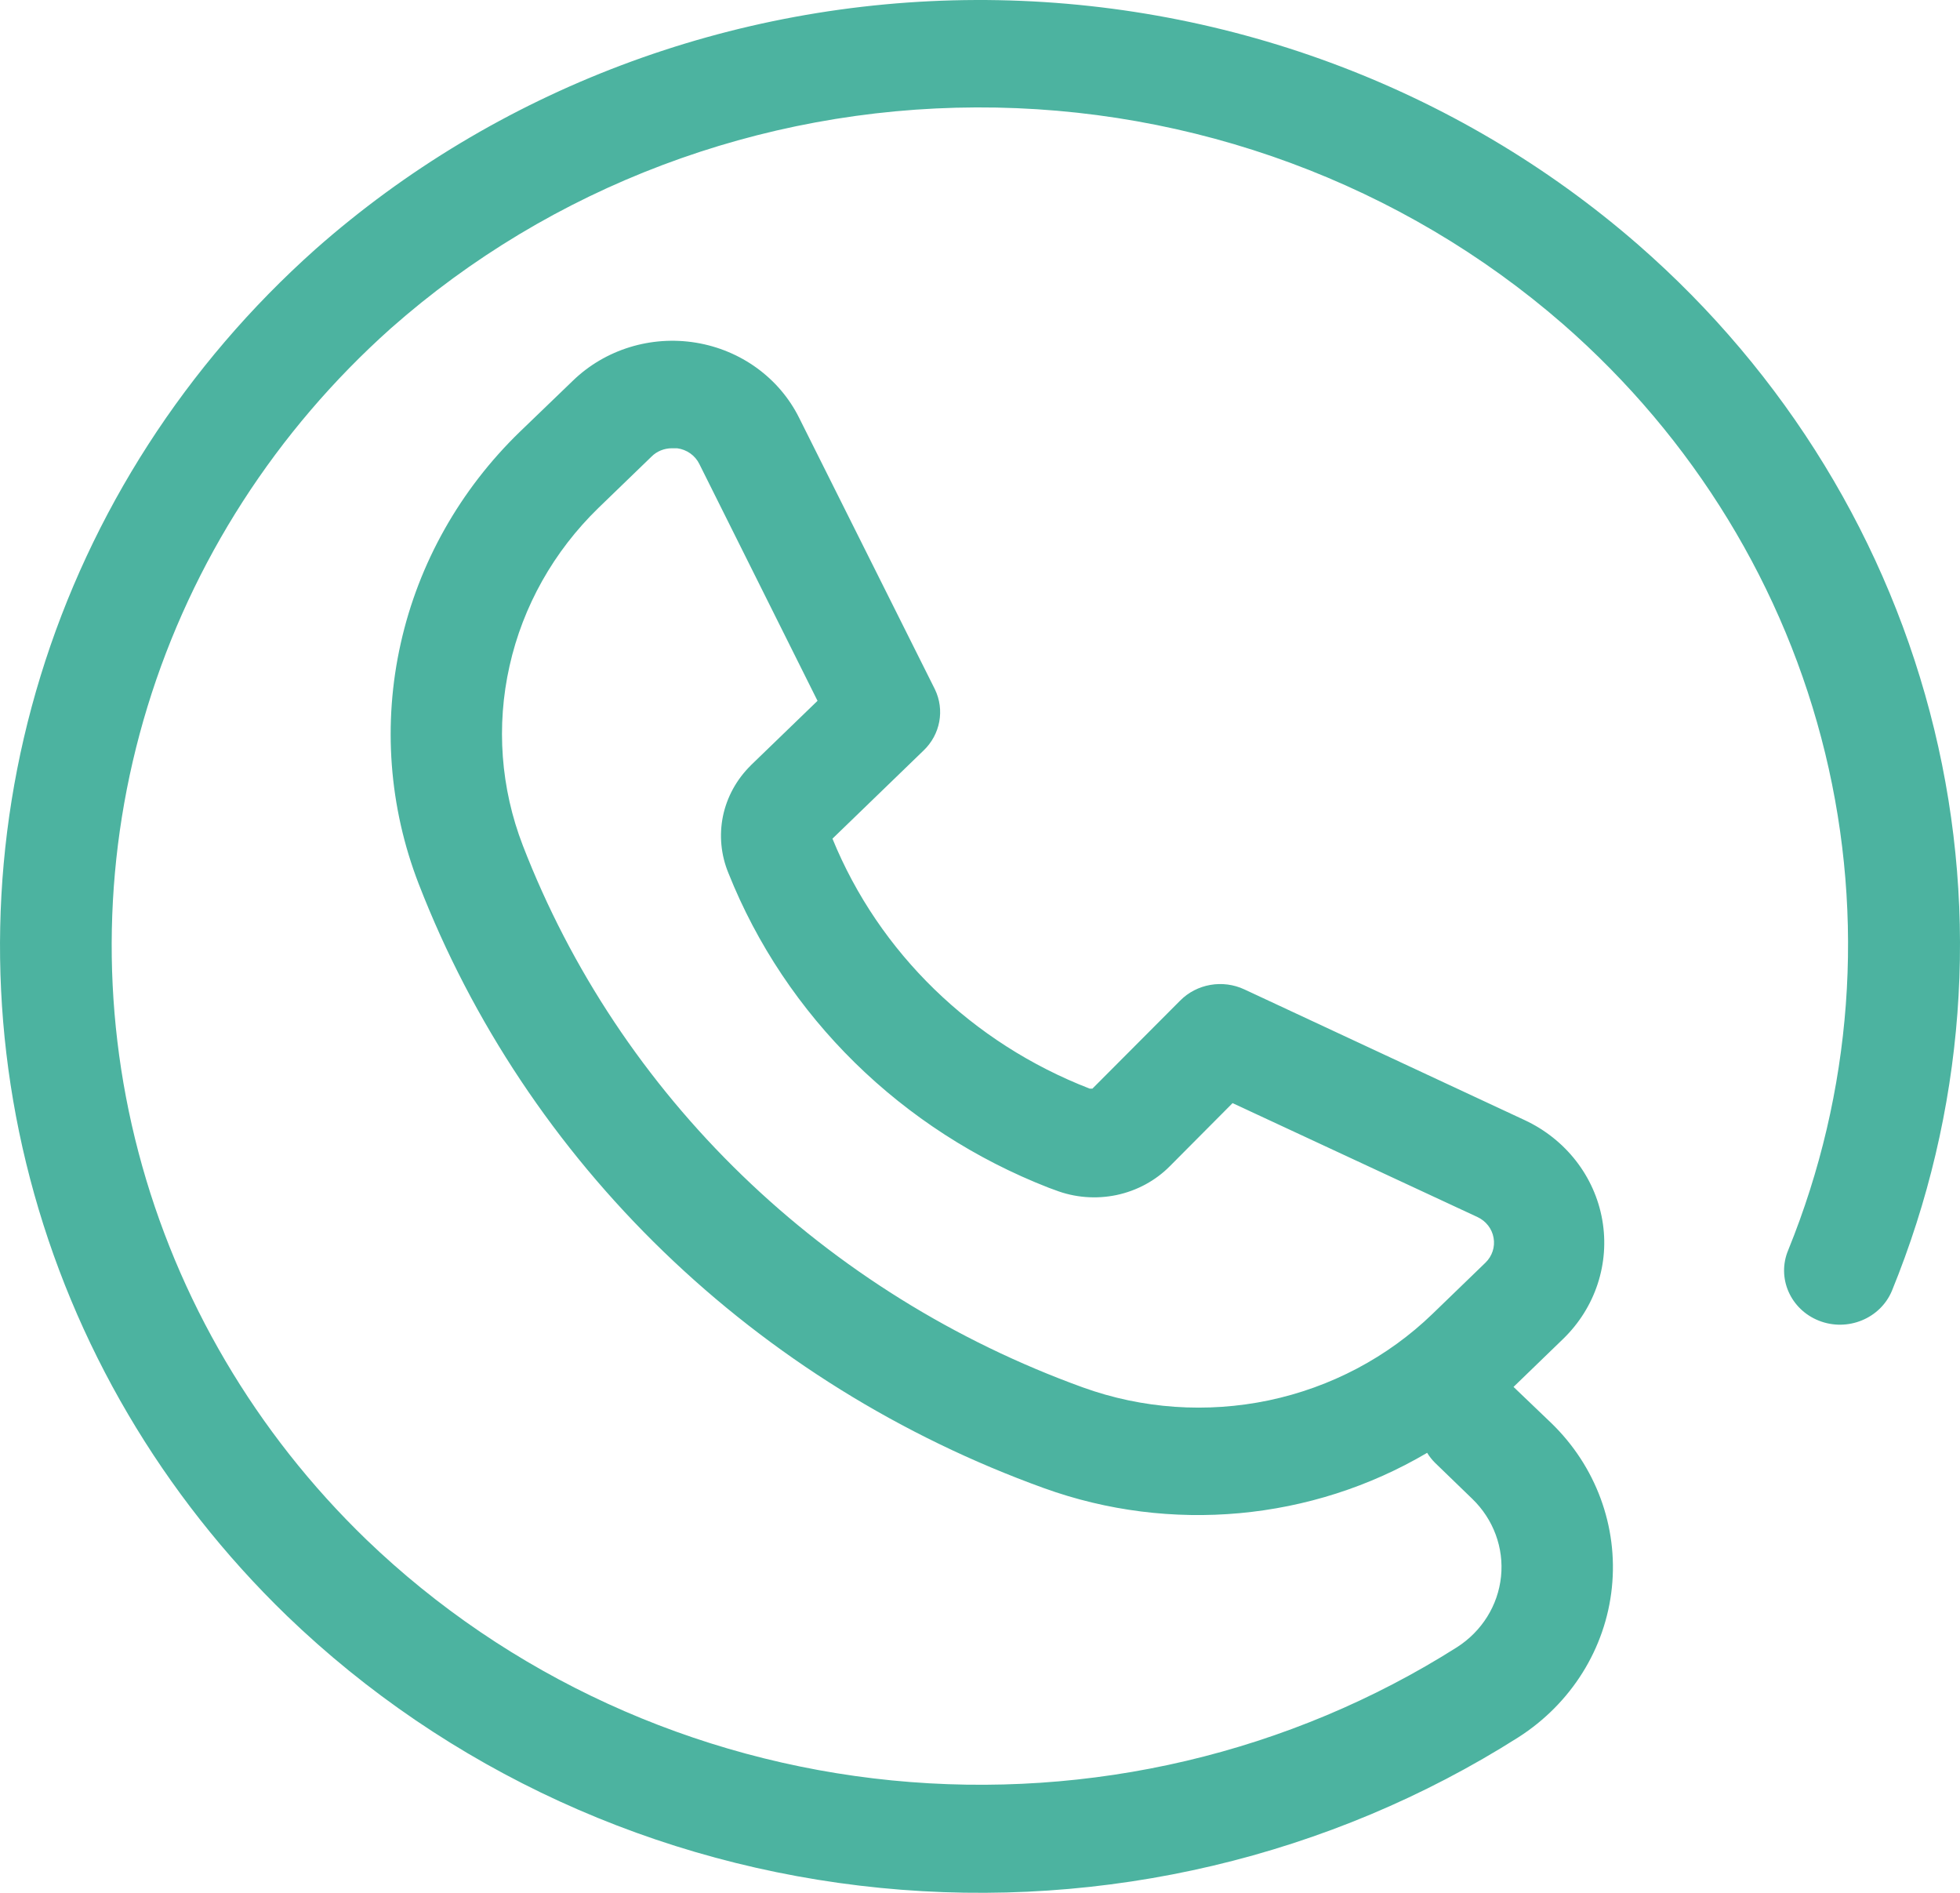
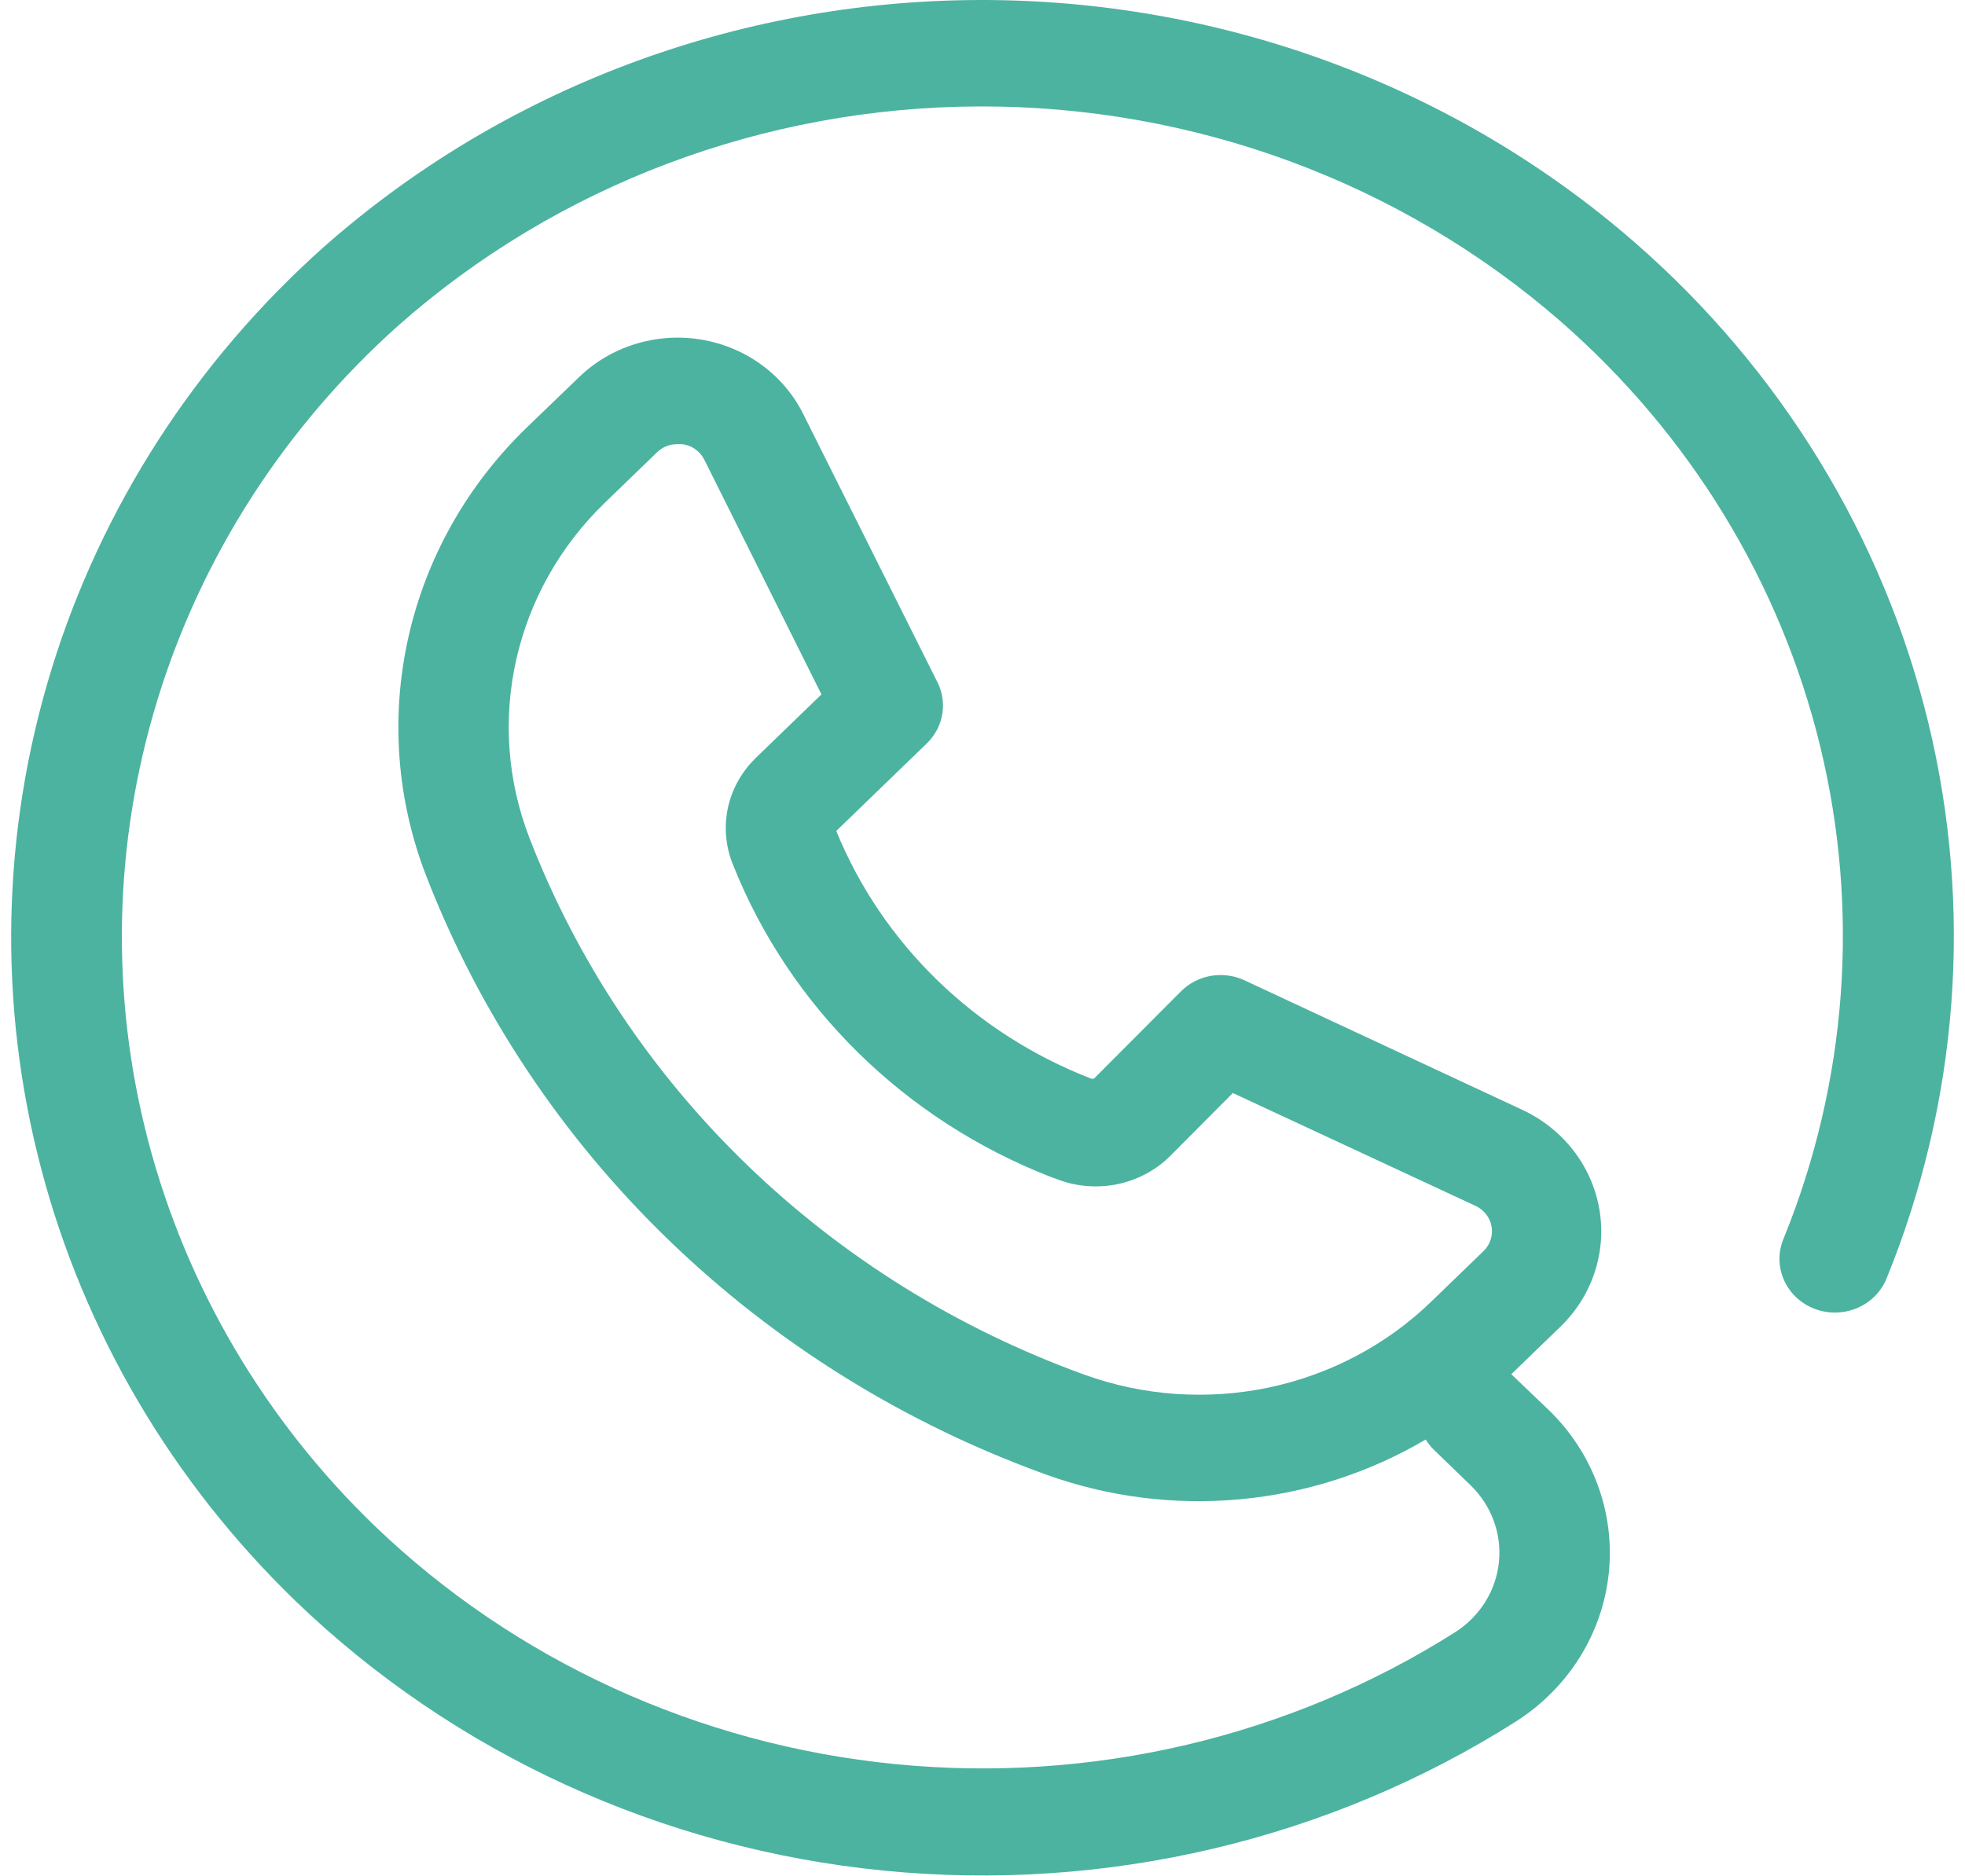
- <svg xmlns="http://www.w3.org/2000/svg" width="29" height="28" viewBox="0 0 29 28" fill="none">
+ <svg xmlns="http://www.w3.org/2000/svg" width="22" height="21" viewBox="0 0 29 28" fill="none">
  <path d="M4.245 23.902C6.608 26.179 9.708 27.6 13.026 27.927C16.344 28.255 19.677 27.468 22.466 25.699C23.248 25.199 23.756 24.386 23.849 23.485C23.943 22.583 23.613 21.688 22.95 21.048L22.394 20.516L23.128 19.806V19.806C23.605 19.344 23.82 18.688 23.707 18.045C23.594 17.402 23.166 16.852 22.558 16.569L18.412 14.636C18.091 14.486 17.707 14.553 17.461 14.802L16.163 16.104H16.124C14.383 15.43 13.006 14.093 12.317 12.406L13.664 11.103H13.664C13.913 10.866 13.981 10.502 13.832 10.195L11.823 6.179C11.53 5.591 10.961 5.178 10.296 5.069C9.631 4.96 8.953 5.17 8.477 5.631L7.693 6.386C6.807 7.244 6.194 8.331 5.929 9.518C5.663 10.704 5.755 11.938 6.195 13.075C6.987 15.118 8.222 16.973 9.818 18.515C11.413 20.057 13.332 21.25 15.445 22.013C17.318 22.69 19.409 22.498 21.116 21.491C21.149 21.545 21.189 21.596 21.235 21.641L21.785 22.173C22.097 22.475 22.253 22.897 22.209 23.322C22.165 23.748 21.926 24.131 21.557 24.367C19.087 25.932 16.135 26.627 13.197 26.337C10.26 26.047 7.514 24.789 5.421 22.775C3.784 21.194 2.619 19.214 2.049 17.046C1.478 14.877 1.525 12.6 2.182 10.454C2.839 8.308 4.083 6.375 5.783 4.857C8.15 2.765 11.237 1.6 14.444 1.589C17.65 1.577 20.745 2.721 23.128 4.796C25.058 6.481 26.41 8.694 27.005 11.142C27.599 13.589 27.409 16.154 26.458 18.493C26.286 18.903 26.49 19.37 26.914 19.537C27.337 19.703 27.82 19.505 27.992 19.096C29.071 16.453 29.29 13.555 28.619 10.79C27.948 8.024 26.419 5.522 24.238 3.62C21.55 1.278 18.057 -0.012 14.439 8.61458e-05C10.821 0.013 7.338 1.327 4.667 3.687C2.748 5.398 1.343 7.579 0.6 10C-0.143 12.42 -0.197 14.989 0.445 17.436C1.086 19.883 2.399 22.117 4.245 23.902L4.245 23.902ZM16.021 20.523C14.128 19.838 12.408 18.768 10.979 17.385C9.55 16.003 8.444 14.339 7.736 12.508C7.408 11.659 7.34 10.737 7.539 9.852C7.737 8.966 8.194 8.155 8.855 7.513L9.639 6.755C9.718 6.675 9.828 6.631 9.942 6.631H10.018C10.161 6.649 10.285 6.737 10.347 6.863L12.096 10.367L11.107 11.323H11.108C10.899 11.529 10.756 11.789 10.697 12.072C10.639 12.355 10.667 12.648 10.778 12.916C11.623 15.035 13.339 16.721 15.517 17.57L15.613 17.605V17.605C15.9 17.716 16.216 17.741 16.519 17.678C16.822 17.614 17.098 17.465 17.312 17.248L18.237 16.318L21.86 18.003V18.003C21.987 18.062 22.076 18.177 22.099 18.311C22.123 18.445 22.078 18.582 21.979 18.678L21.195 19.436C20.531 20.078 19.69 20.522 18.773 20.715C17.856 20.907 16.9 20.841 16.021 20.523L16.021 20.523Z" fill="#4CB3A0" />
</svg>
